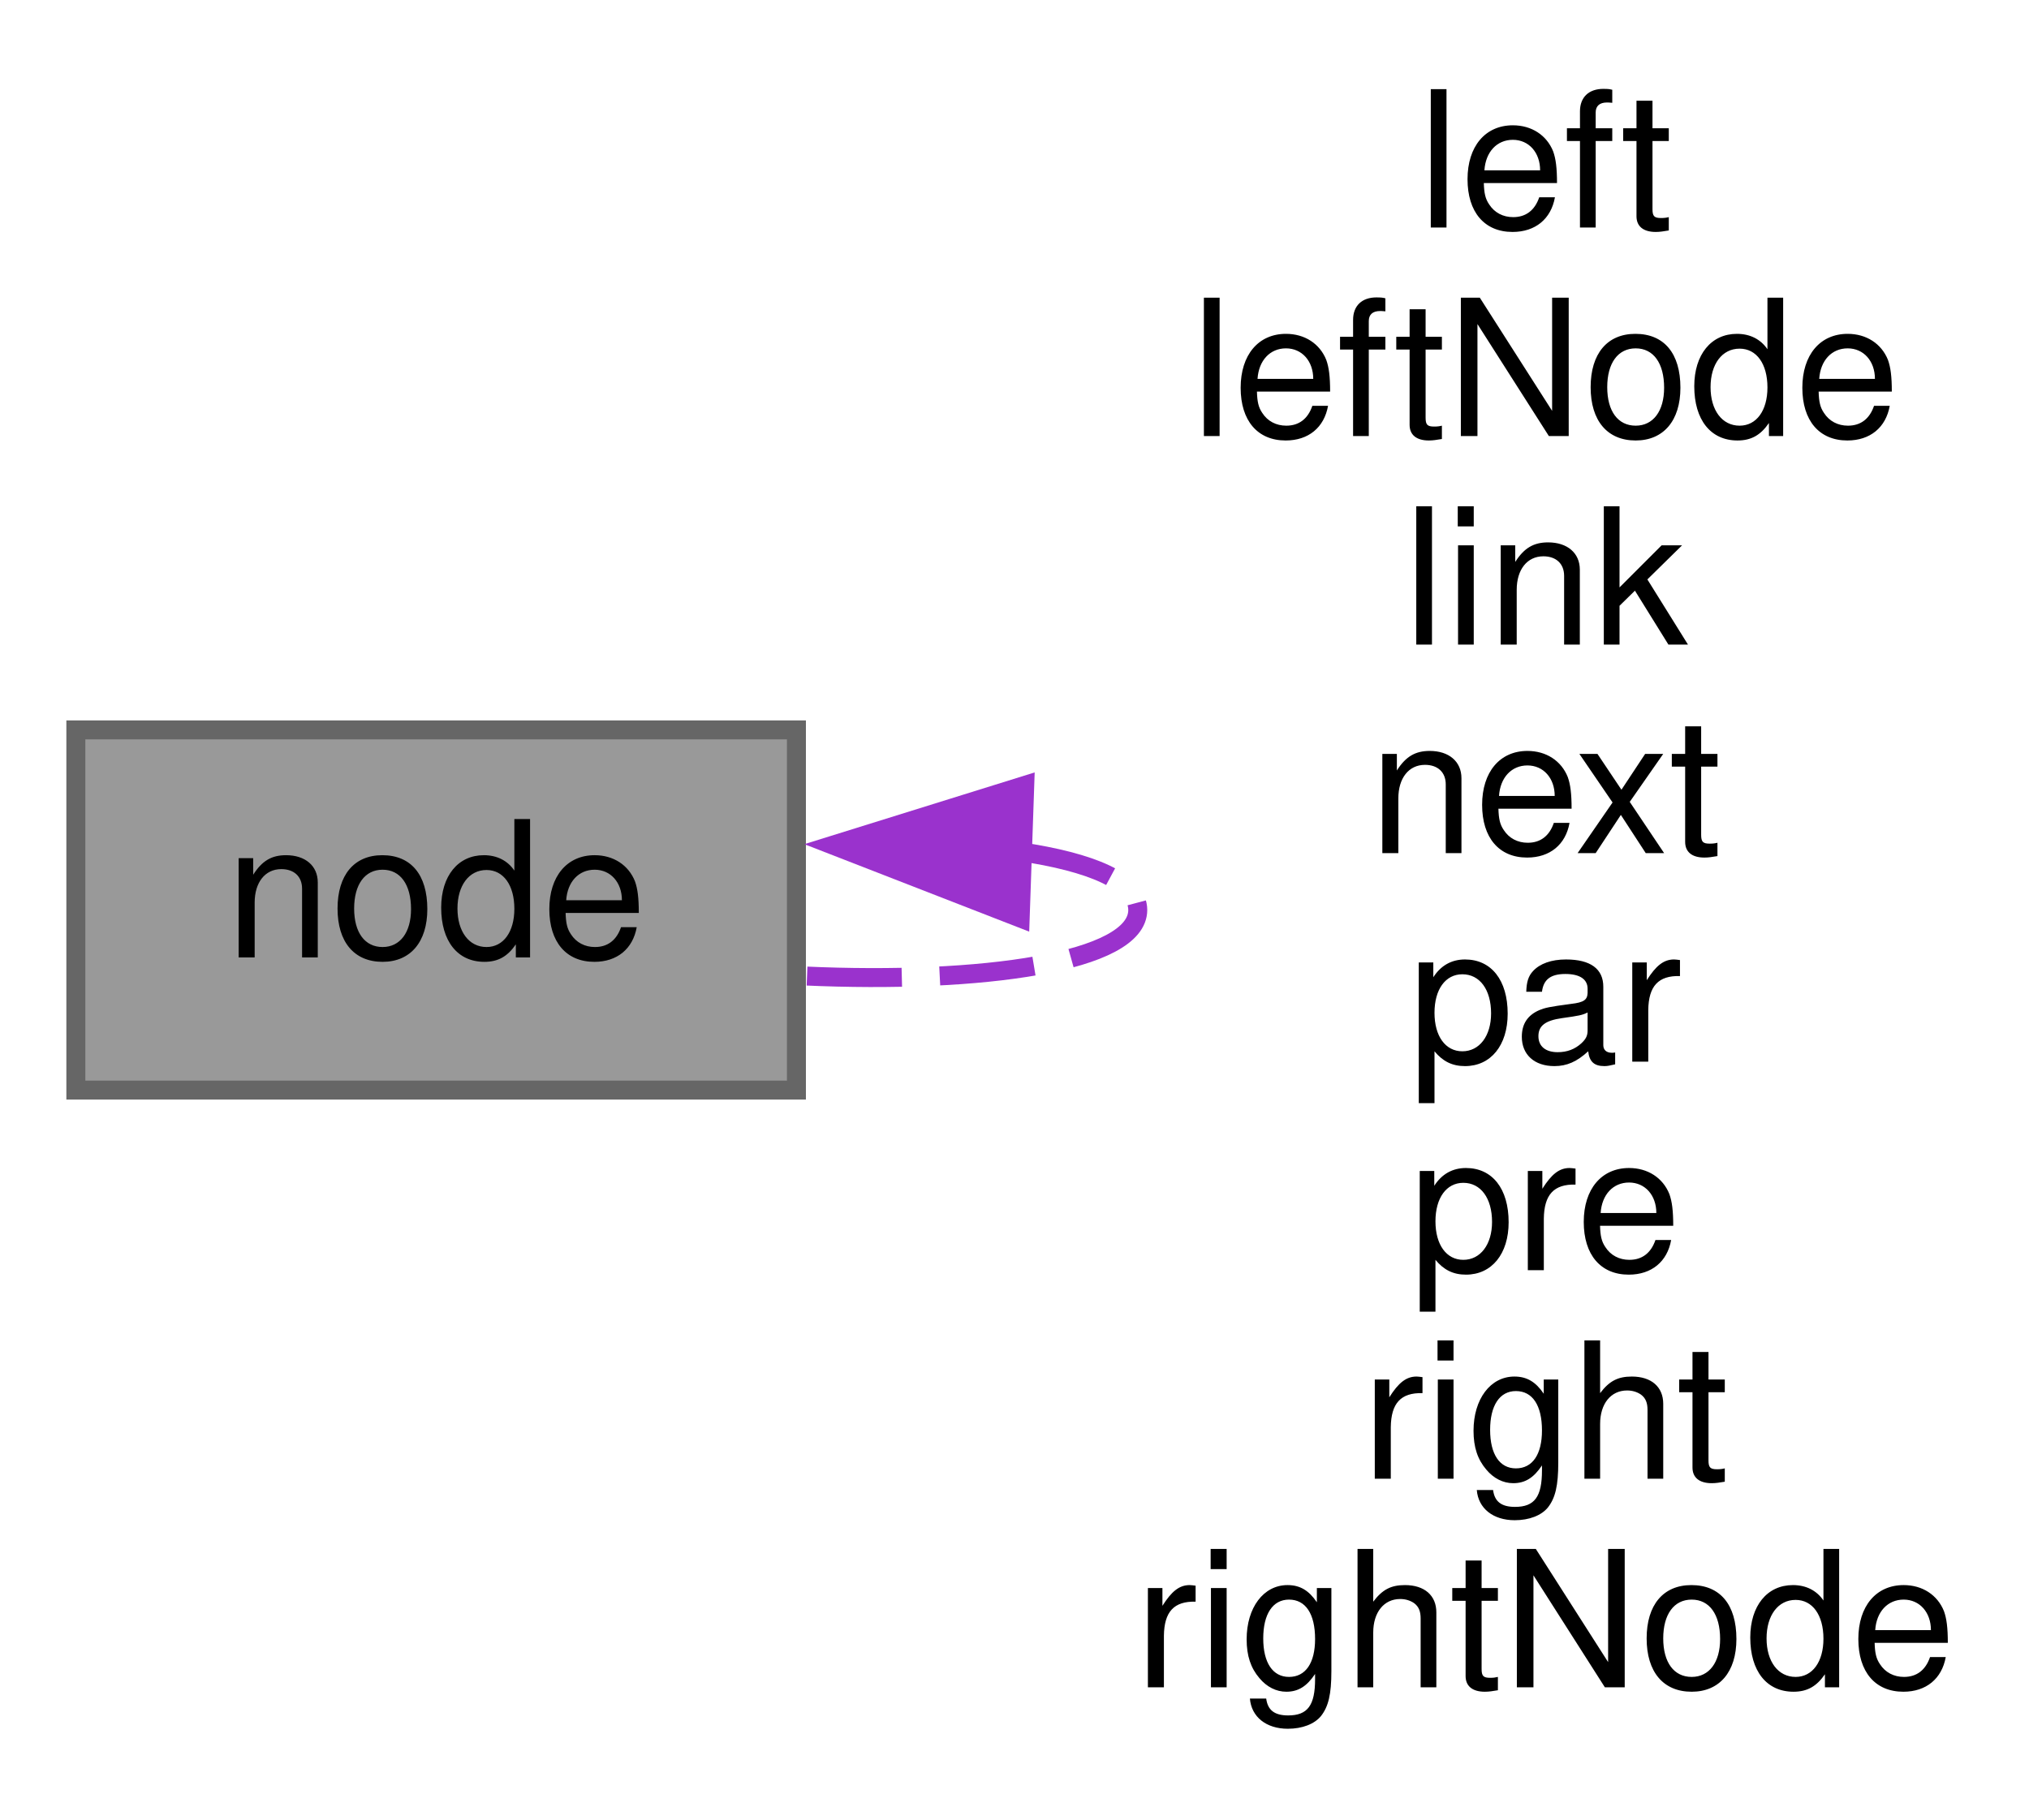
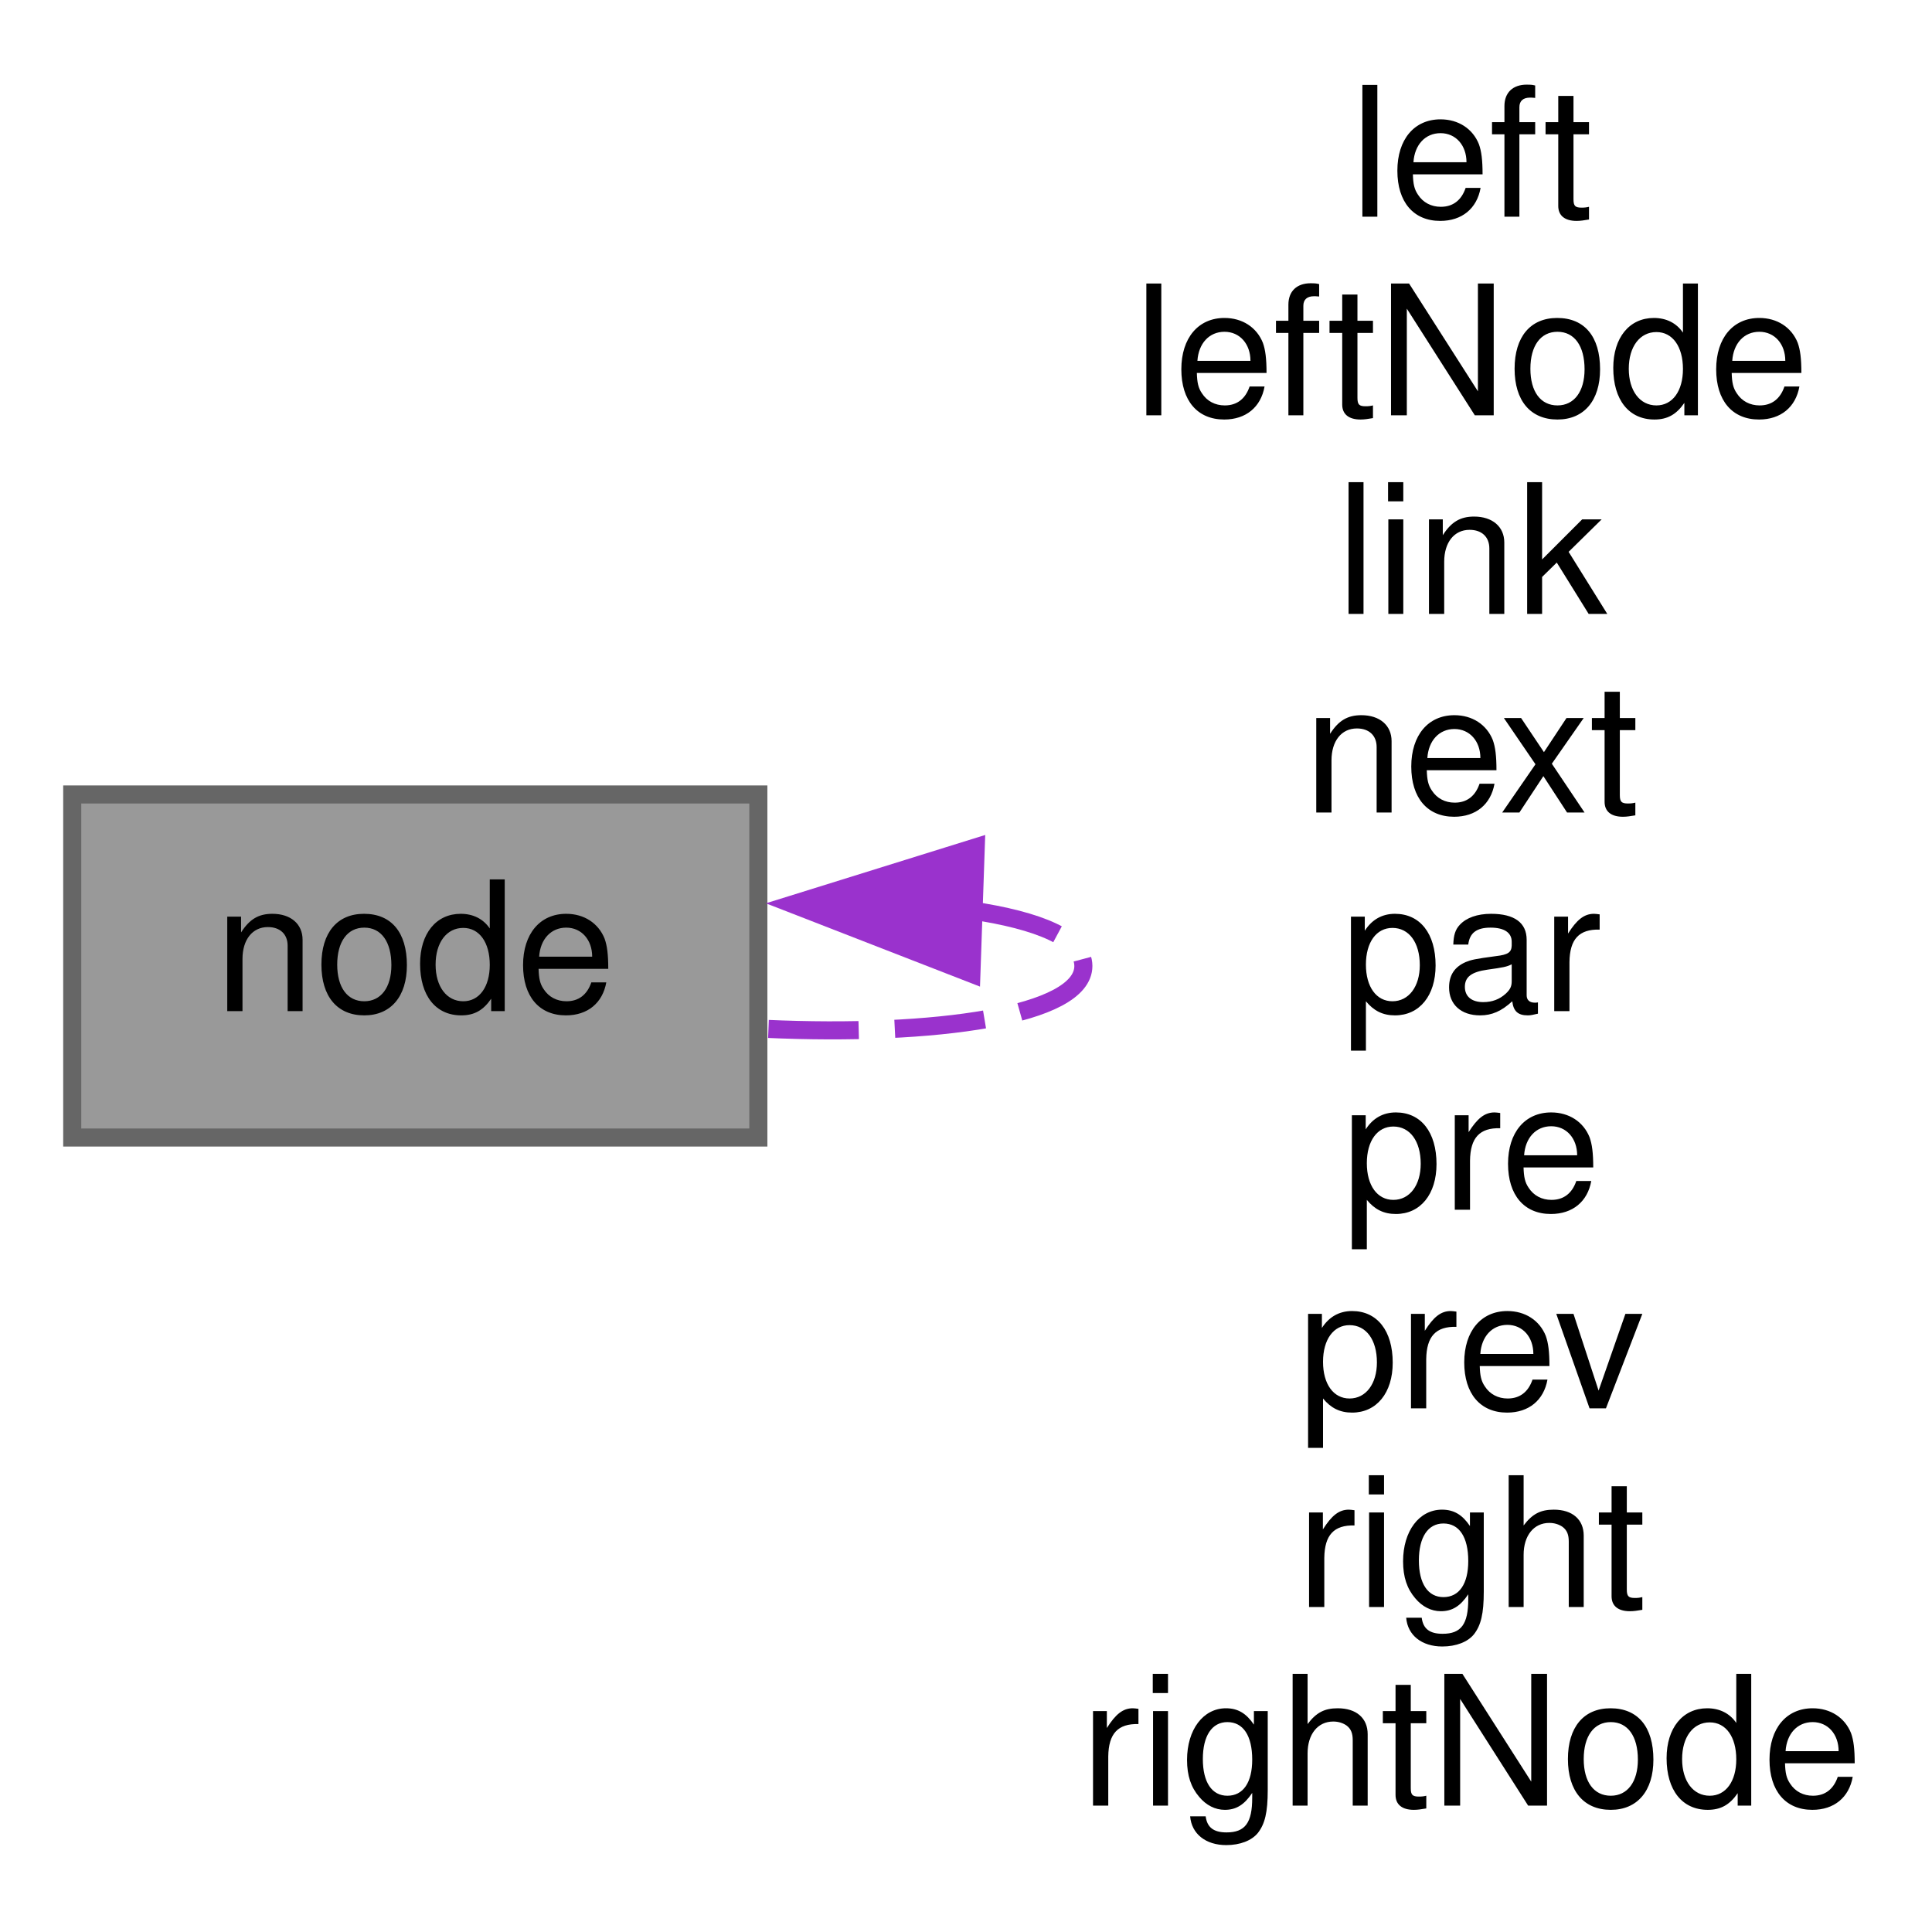
- <svg xmlns="http://www.w3.org/2000/svg" xmlns:xlink="http://www.w3.org/1999/xlink" width="107pt" height="96pt" viewBox="0.00 0.00 107.00 96.00">
-   <g id="graph0" class="graph" transform="scale(1 1) rotate(0) translate(4 92)">
+ <svg xmlns="http://www.w3.org/2000/svg" xmlns:xlink="http://www.w3.org/1999/xlink" width="107pt" height="107pt" viewBox="0.00 0.00 107.00 107.00">
+   <g id="graph0" class="graph" transform="scale(1 1) rotate(0) translate(4 103)">
    <g id="node1" class="node">
      <g id="a_node1">
        <a xlink:title="Node, the basic data structure in the tree.">
-           <polygon fill="#999999" stroke="#666666" points="38,-53.5 0,-53.5 0,-34.5 38,-34.5 38,-53.5" />
-           <text text-anchor="middle" x="19" y="-41.5" font-family="Helvetica,sans-Serif" font-size="10.00">node</text>
+           <polygon fill="#999999" stroke="#666666" points="38,-59 0,-59 0,-40 38,-40 38,-59" />
+           <text text-anchor="middle" x="19" y="-47" font-family="Helvetica,sans-Serif" font-size="10.00">node</text>
        </a>
      </g>
    </g>
    <g id="edge1" class="edge">
-       <path fill="none" stroke="#9a32cd" stroke-dasharray="5,2" d="M49.77,-47.08C53.53,-46.53 56,-45.5 56,-44 56,-41.25 47.76,-40.1 38.42,-40.52" />
-       <polygon fill="#9a32cd" stroke="#9a32cd" points="49.8,-43.58 39.93,-47.42 50.04,-50.57 49.8,-43.58" />
-       <text text-anchor="middle" x="77.5" y="-80" font-family="Helvetica,sans-Serif" font-size="10.00"> left</text>
-       <text text-anchor="middle" x="77.5" y="-69" font-family="Helvetica,sans-Serif" font-size="10.00">leftNode</text>
-       <text text-anchor="middle" x="77.5" y="-58" font-family="Helvetica,sans-Serif" font-size="10.00">link</text>
-       <text text-anchor="middle" x="77.5" y="-47" font-family="Helvetica,sans-Serif" font-size="10.00">next</text>
-       <text text-anchor="middle" x="77.5" y="-36" font-family="Helvetica,sans-Serif" font-size="10.00">par</text>
-       <text text-anchor="middle" x="77.5" y="-25" font-family="Helvetica,sans-Serif" font-size="10.00">pre</text>
+       <path fill="none" stroke="#9a32cd" stroke-dasharray="5,2" d="M49.77,-52.58C53.53,-52.03 56,-51 56,-49.5 56,-46.75 47.76,-45.6 38.42,-46.02" />
+       <polygon fill="#9a32cd" stroke="#9a32cd" points="49.8,-49.08 39.93,-52.92 50.04,-56.07 49.8,-49.08" />
+       <text text-anchor="middle" x="77.5" y="-91" font-family="Helvetica,sans-Serif" font-size="10.00"> left</text>
+       <text text-anchor="middle" x="77.5" y="-80" font-family="Helvetica,sans-Serif" font-size="10.00">leftNode</text>
+       <text text-anchor="middle" x="77.5" y="-69" font-family="Helvetica,sans-Serif" font-size="10.00">link</text>
+       <text text-anchor="middle" x="77.5" y="-58" font-family="Helvetica,sans-Serif" font-size="10.00">next</text>
+       <text text-anchor="middle" x="77.5" y="-47" font-family="Helvetica,sans-Serif" font-size="10.00">par</text>
+       <text text-anchor="middle" x="77.5" y="-36" font-family="Helvetica,sans-Serif" font-size="10.00">pre</text>
+       <text text-anchor="middle" x="77.5" y="-25" font-family="Helvetica,sans-Serif" font-size="10.00">prev</text>
      <text text-anchor="middle" x="77.5" y="-14" font-family="Helvetica,sans-Serif" font-size="10.00">right</text>
      <text text-anchor="middle" x="77.5" y="-3" font-family="Helvetica,sans-Serif" font-size="10.00">rightNode</text>
    </g>
  </g>
</svg>
